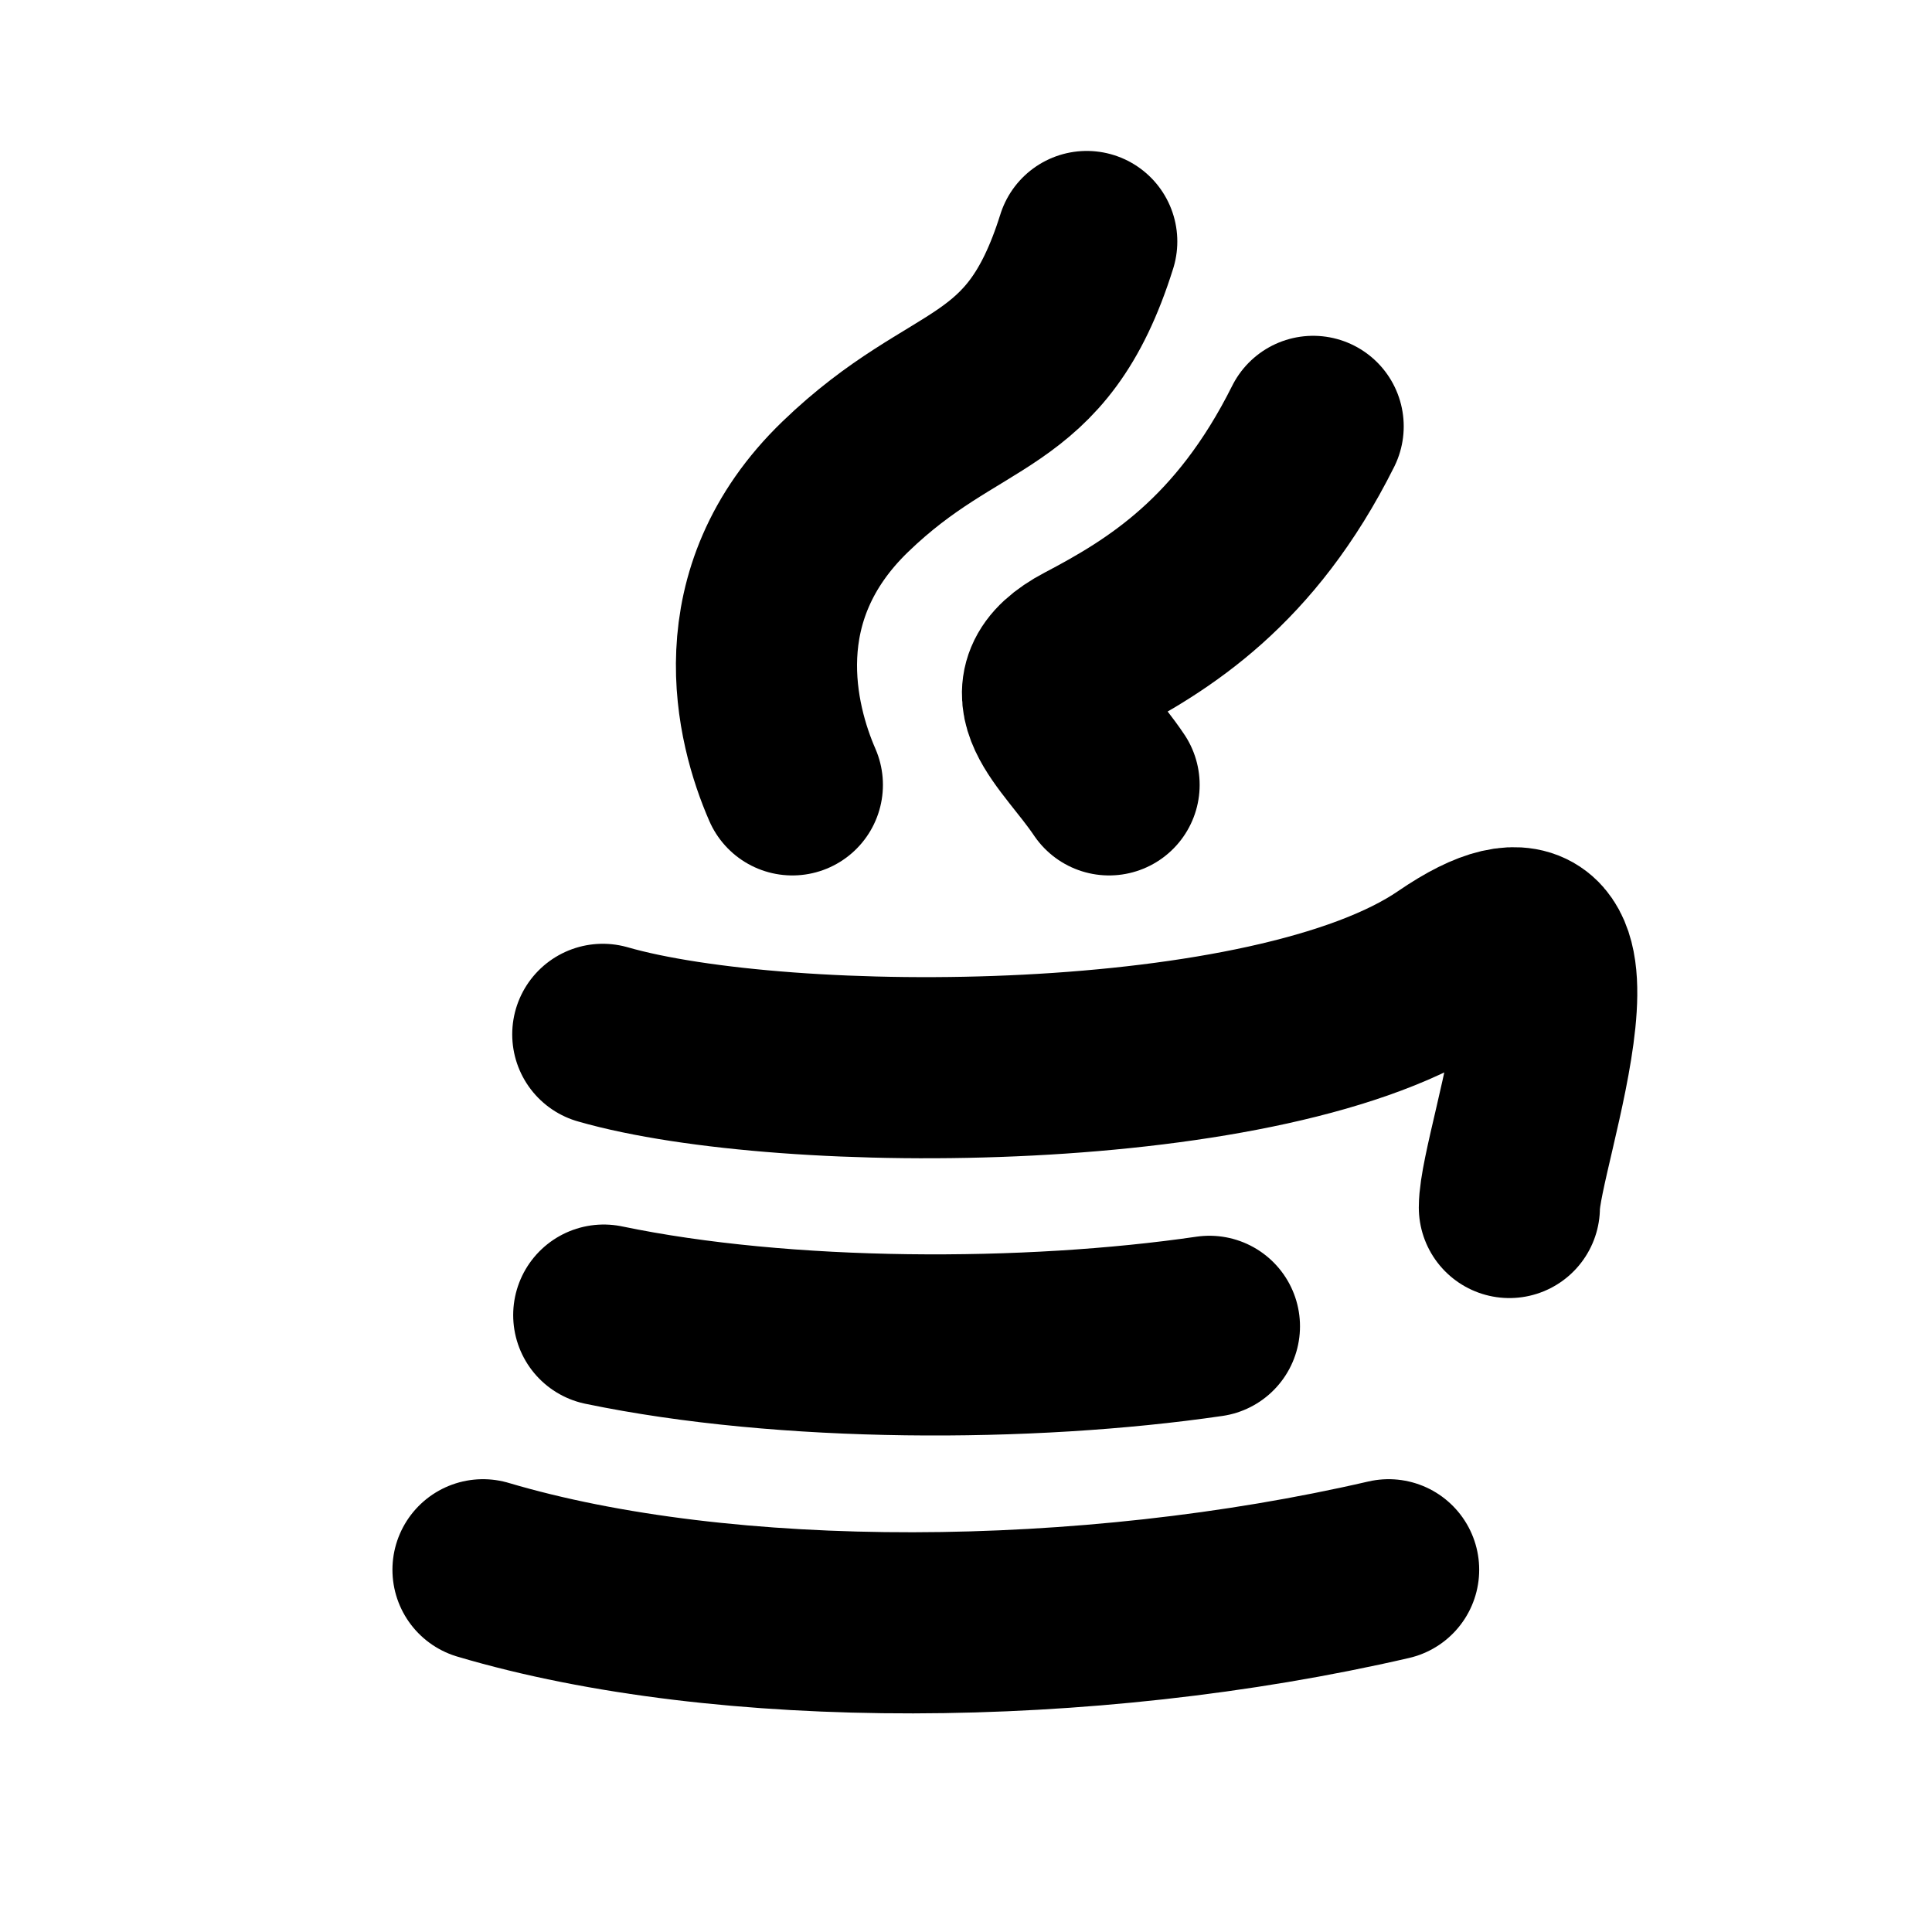
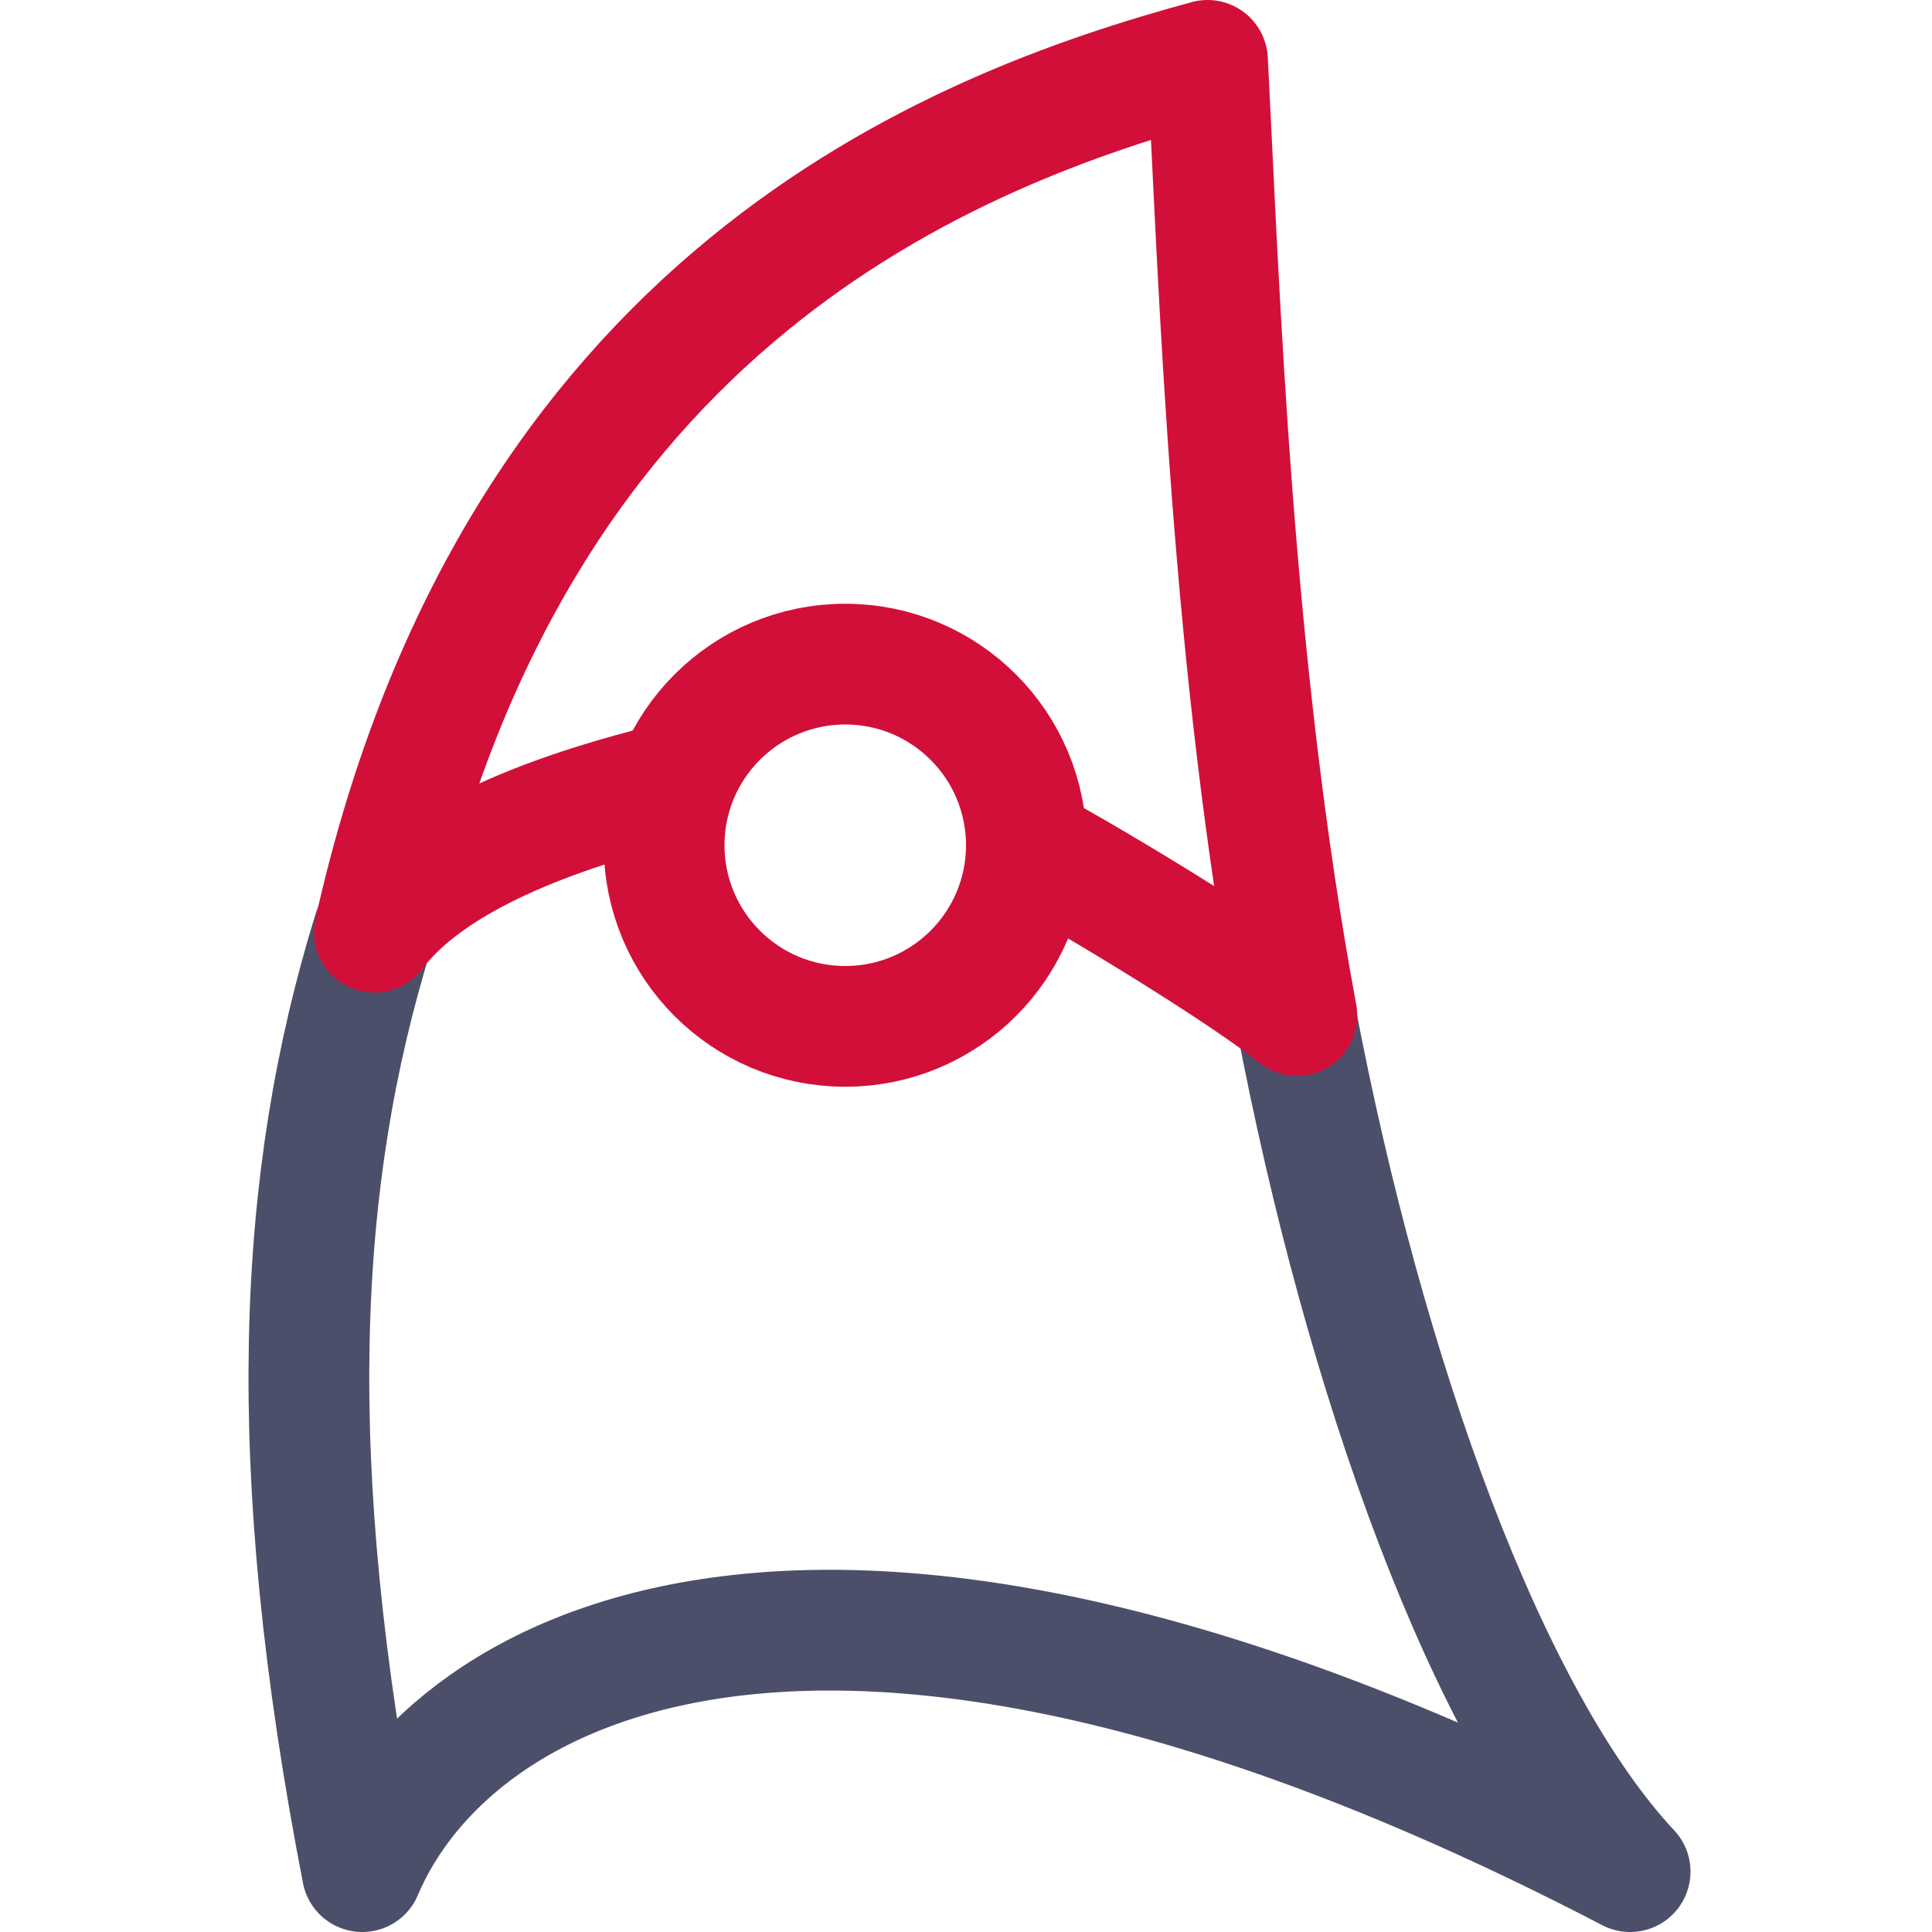
- <svg xmlns="http://www.w3.org/2000/svg" width="16" height="16" viewBox="0 0 16 16" fill="none">
-   <path d="M4.992 8.566C6.5 9 10.541 9 12 8C13.459 7 12.5 9.5 12.5 10" stroke="black" stroke-width="1.5" stroke-linecap="round" />
-   <path d="M11.5 13C9 13.578 6 13.594 4 13" stroke="black" stroke-width="1.5" stroke-linecap="round" />
-   <path d="M10.016 10.984C8.516 11.203 6.5 11.203 5 10.891" stroke="black" stroke-width="1.5" stroke-linecap="round" />
-   <path d="M6.562 6.5C6.344 6 6.068 4.931 7 4.031C7.932 3.131 8.581 3.336 9 2" stroke="black" stroke-width="1.5" stroke-linecap="round" />
-   <path d="M9.185 6.5C8.882 6.05 8.406 5.719 9 5.406C9.594 5.094 10.313 4.656 10.875 3.531" stroke="black" stroke-width="1.5" stroke-linecap="round" />
+ <svg xmlns="http://www.w3.org/2000/svg" width="16" height="16" viewBox="0 0 16 16">
+   <g fill="none" stroke-linecap="round" stroke-linejoin="round">
+     <path stroke="#4c4f69" d="M10.73 8.41c.57 3 1.59 5.83 2.77 7.09-6.63-3.45-9.76-1.75-10.5 0-.66-3.4-.54-5.74.09-7.78" />
+     <path stroke="#d20f39" d="M8.5 7c.63.34 1.82 1.07 2.24 1.41-.54-2.9-.64-5.96-.74-7.91-2.13.58-5.73 1.98-6.9 7.22.52-.69 1.72-1.05 2.4-1.22" />
+     <path stroke="#d20f39" d="M5.5 7A1.5 1.5 0 007 8.5 1.5 1.5 0 008.5 7 1.5 1.5 0 007 5.5 1.5 1.5 0 005.5 7" />
+   </g>
</svg>
